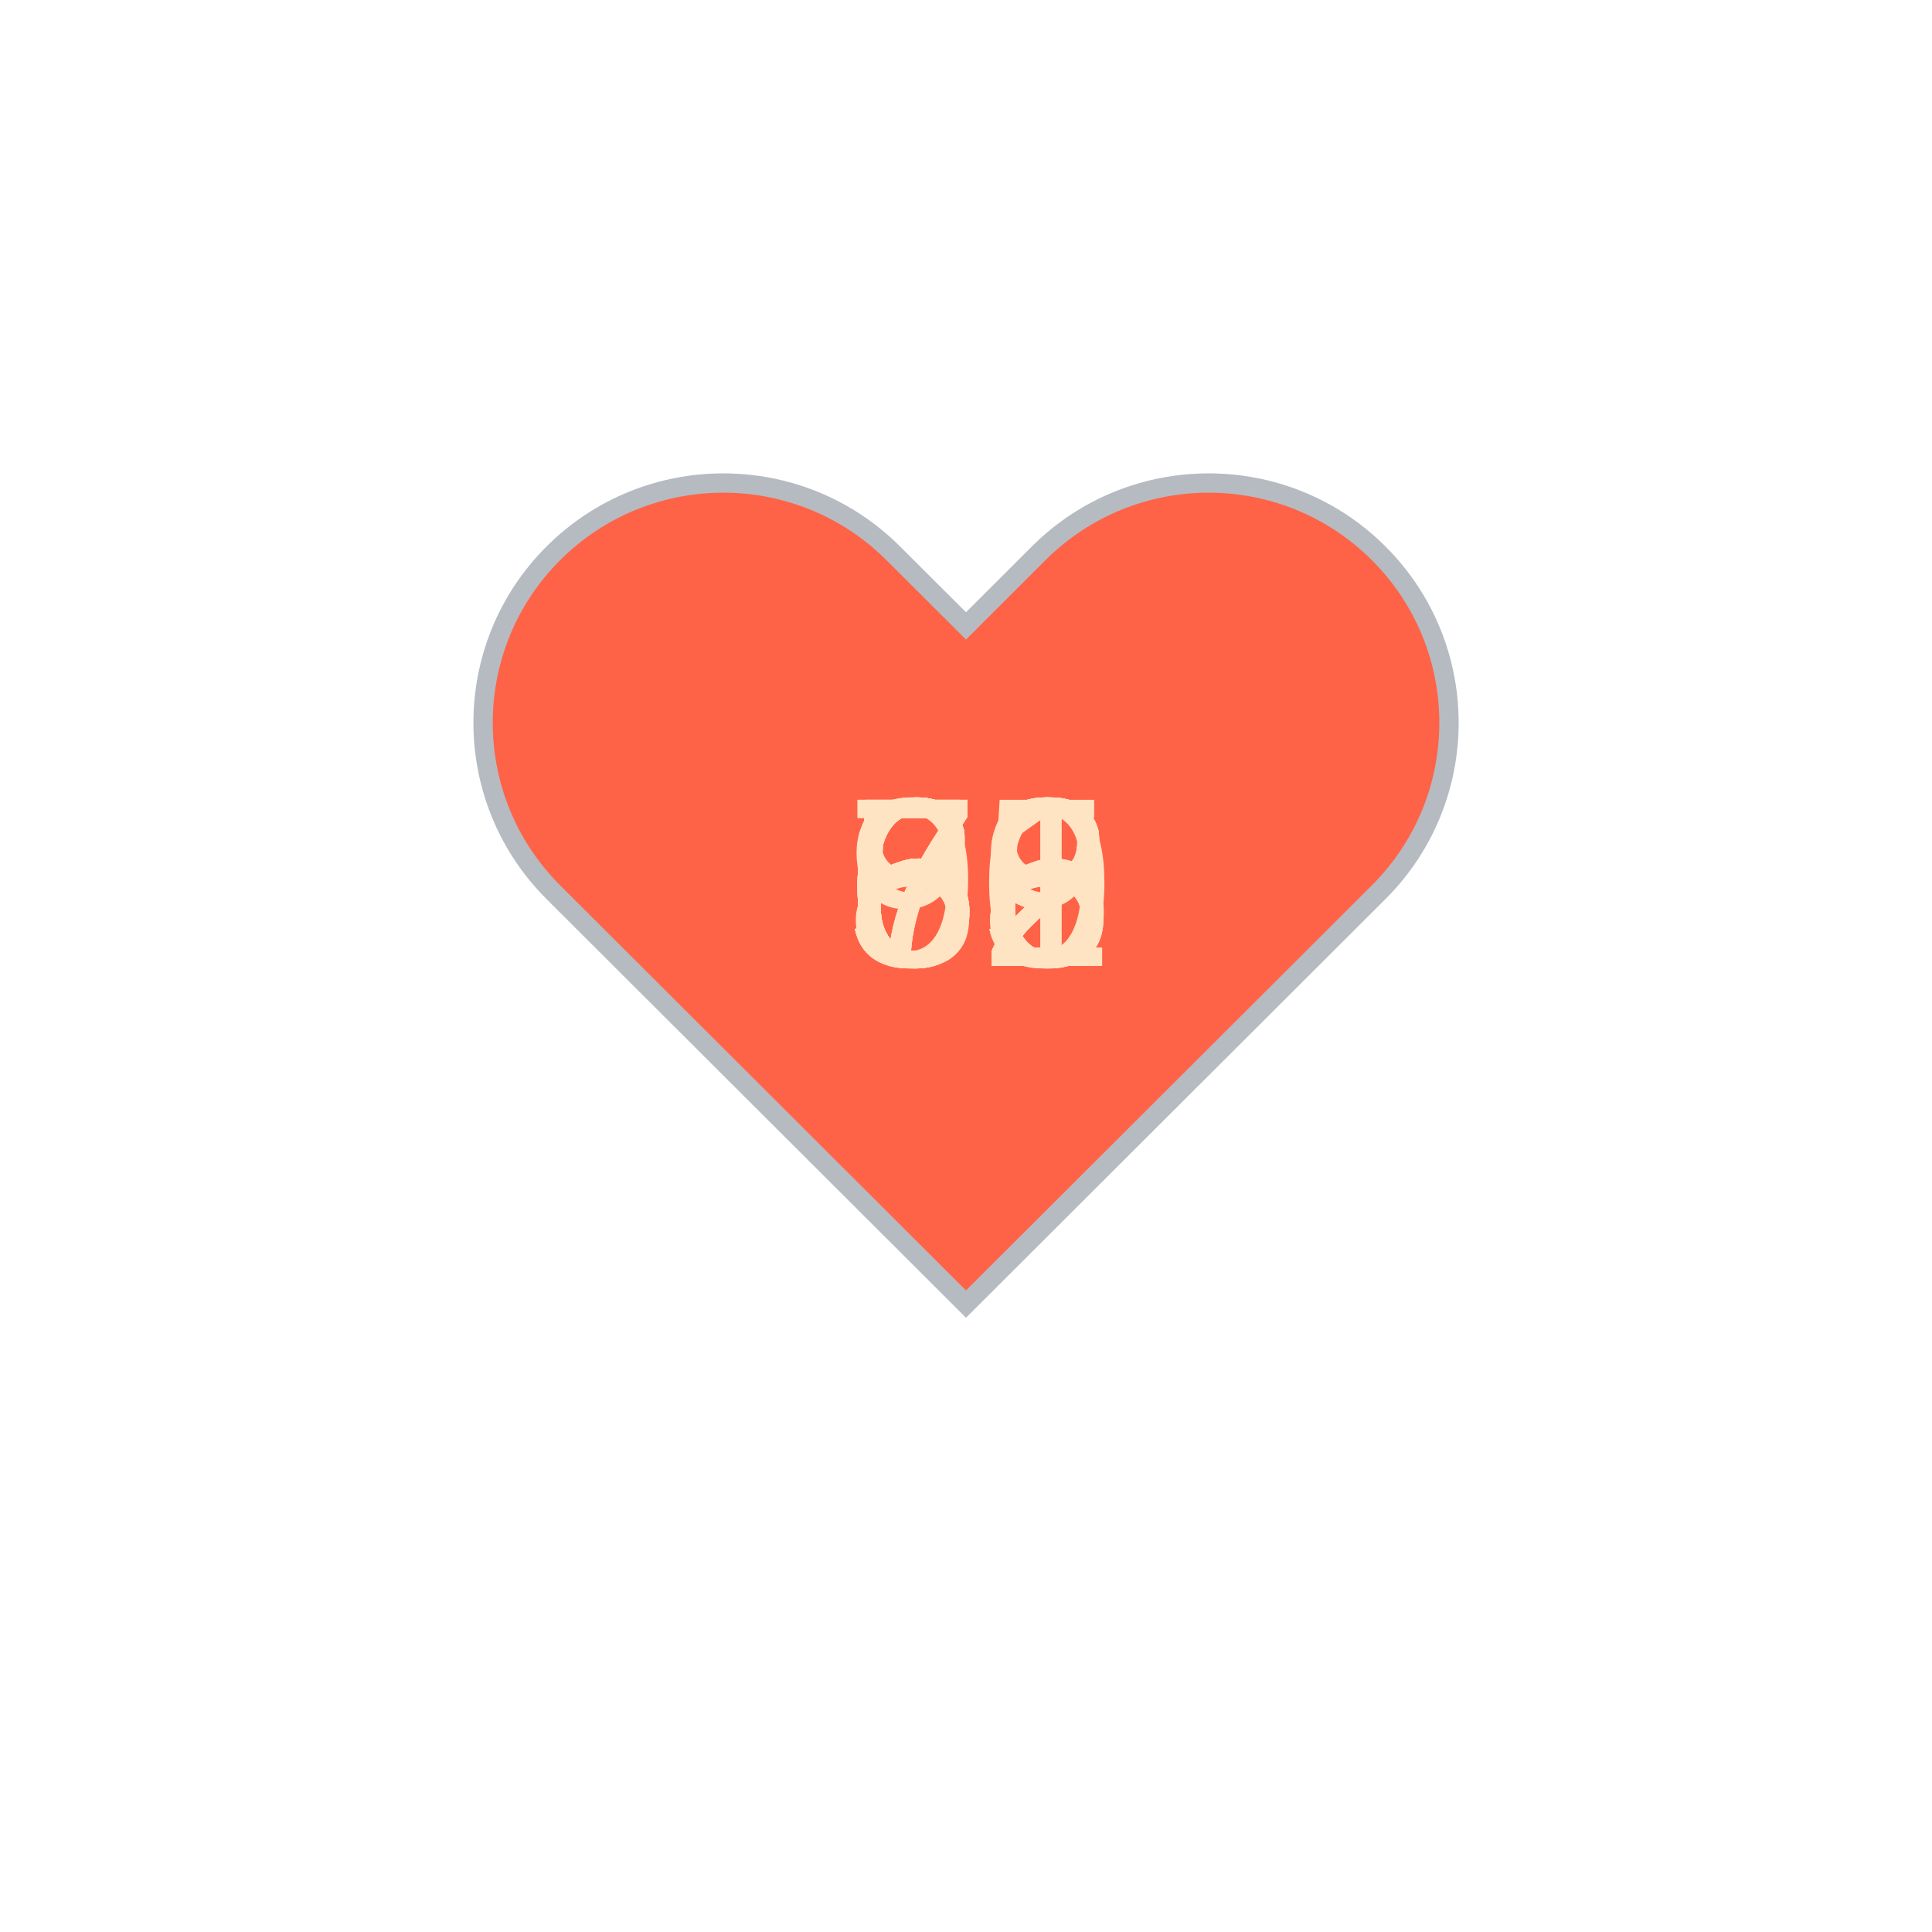
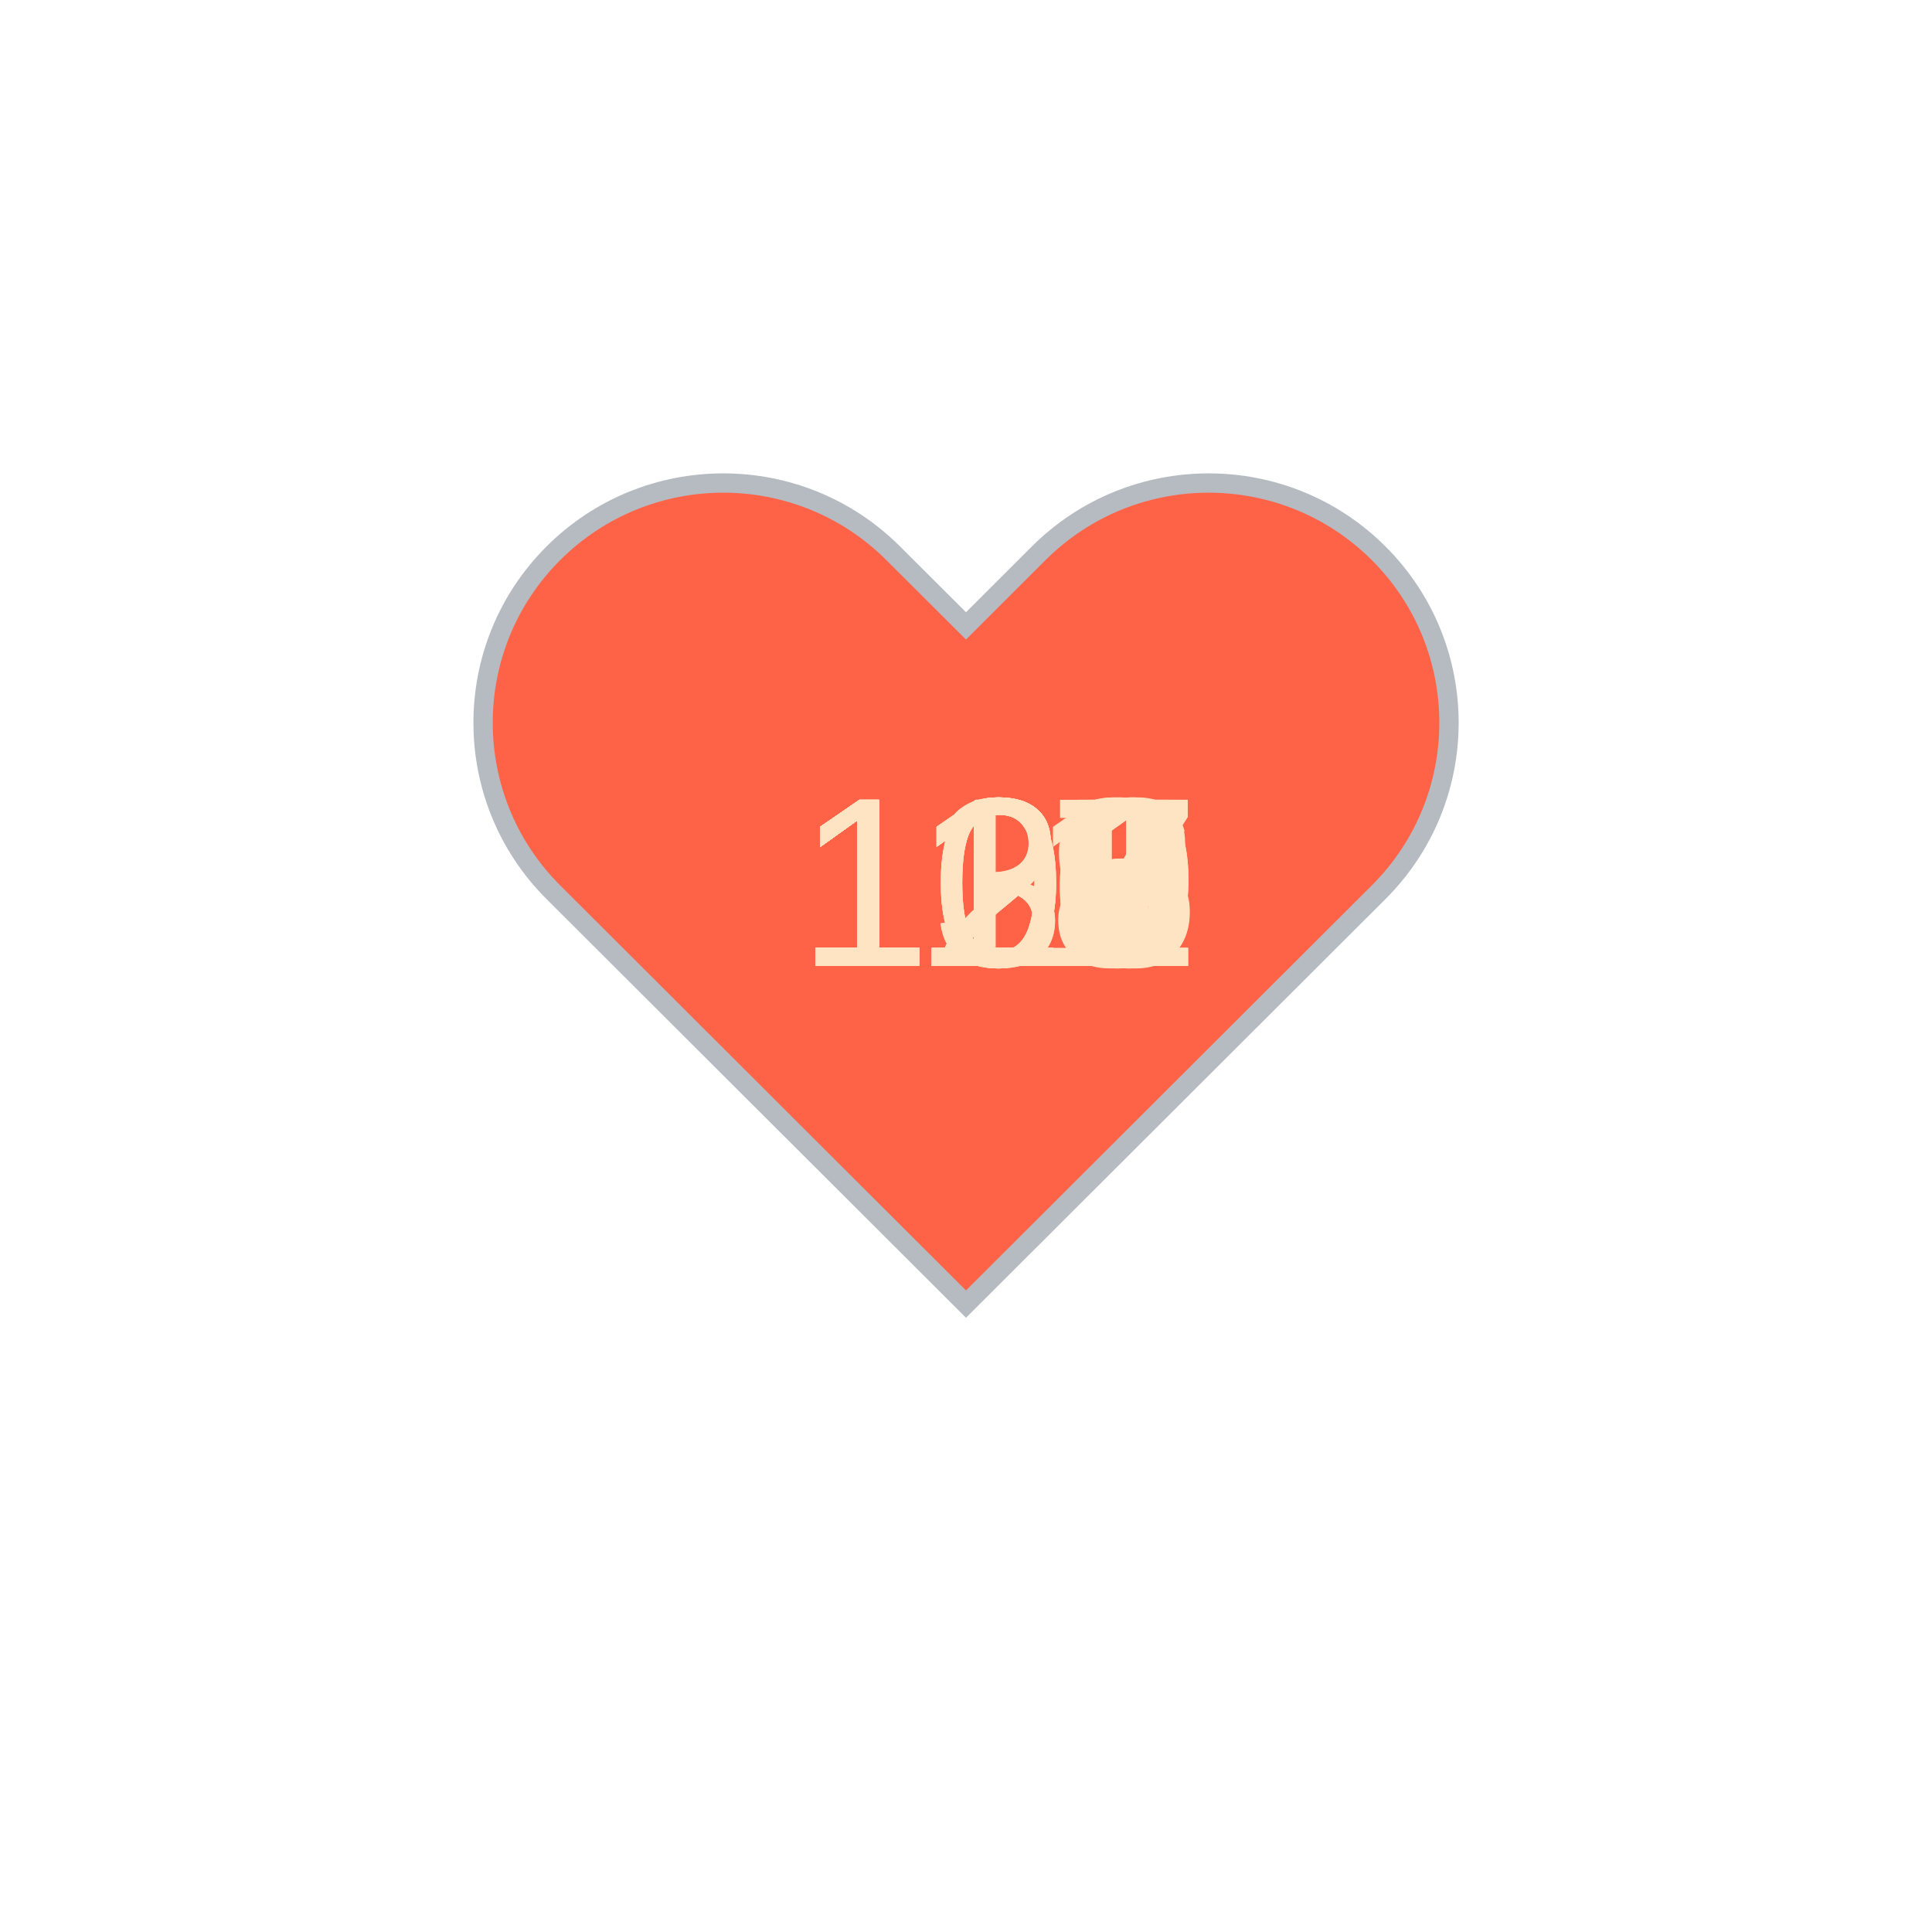
<svg xmlns="http://www.w3.org/2000/svg" baseProfile="full" height="150" version="1.1" viewBox="0,0,200,200" width="150">
  <defs />
  <g transform="translate(100 100)">
    <path d="M92.71,7.27L92.71,7.27c-9.71-9.69-25.46-9.69-35.18,0L50,14.79l-7.54-7.52C32.75-2.42,17-2.42,7.29,7.27v0 c-9.71,9.69-9.71,25.41,0,35.1L50,85l42.71-42.63C102.43,32.68,102.43,16.96,92.71,7.27z" fill="tomato" stroke="#B6BBC1" stroke-width="2" transform="translate(-50 -50)" />
    <animateTransform additive="sum" attributeName="transform" dur="1.2s" repeatCount="indefinite" type="scale" values="1; 1.5; 1.25; 1.5; 1.5; 1;" />
-     <text fill="bisque" style="font-size:25px; font-family:Arial" transform="translate(-12.5 0)">56<animate attributeName="visibility" dur="18.0s" keyTimes="0;0.07;0.13;0.2;0.27;0.33;0.4;0.47;0.53;0.6;0.67;0.73;0.8;0.87;0.93;1.0" repeatCount="indefinite" values="visible;hidden;hidden;hidden;hidden;hidden;hidden;hidden;hidden;hidden;hidden;hidden;hidden;hidden;hidden;hidden" />
+     <text fill="bisque" style="font-size:25px; font-family:Arial" transform="translate(-17.5 0)">137<animate attributeName="visibility" dur="18.0s" keyTimes="0;0.07;0.13;0.2;0.27;0.33;0.4;0.47;0.53;0.6;0.67;0.73;0.8;0.87;0.93;1.0" repeatCount="indefinite" values="visible;hidden;hidden;hidden;hidden;hidden;hidden;hidden;hidden;hidden;hidden;hidden;hidden;hidden;hidden;hidden" />
    </text>
-     <text fill="bisque" style="font-size:25px; font-family:Arial" transform="translate(-12.5 0)">50<animate attributeName="visibility" dur="18.0s" keyTimes="0;0.07;0.13;0.2;0.27;0.33;0.4;0.47;0.53;0.6;0.67;0.73;0.8;0.87;0.93;1.0" repeatCount="indefinite" values="hidden;visible;hidden;hidden;hidden;hidden;hidden;hidden;hidden;hidden;hidden;hidden;hidden;hidden;hidden;hidden" />
+     <text fill="bisque" style="font-size:25px; font-family:Arial" transform="translate(-17.5 0)">116<animate attributeName="visibility" dur="18.0s" keyTimes="0;0.07;0.13;0.2;0.27;0.33;0.4;0.47;0.53;0.6;0.67;0.73;0.8;0.87;0.93;1.0" repeatCount="indefinite" values="hidden;visible;hidden;hidden;hidden;hidden;hidden;hidden;hidden;hidden;hidden;hidden;hidden;hidden;hidden;hidden" />
    </text>
-     <text fill="bisque" style="font-size:25px; font-family:Arial" transform="translate(-12.5 0)">62<animate attributeName="visibility" dur="18.0s" keyTimes="0;0.07;0.13;0.2;0.27;0.33;0.4;0.47;0.53;0.6;0.67;0.73;0.8;0.87;0.93;1.0" repeatCount="indefinite" values="hidden;hidden;visible;hidden;hidden;hidden;hidden;hidden;hidden;hidden;hidden;hidden;hidden;hidden;hidden;hidden" />
+     <text fill="bisque" style="font-size:25px; font-family:Arial" transform="translate(-17.5 0)">121<animate attributeName="visibility" dur="18.0s" keyTimes="0;0.07;0.13;0.2;0.27;0.33;0.4;0.47;0.53;0.6;0.67;0.73;0.8;0.87;0.93;1.0" repeatCount="indefinite" values="hidden;hidden;visible;hidden;hidden;hidden;hidden;hidden;hidden;hidden;hidden;hidden;hidden;hidden;hidden;hidden" />
    </text>
-     <text fill="bisque" style="font-size:25px; font-family:Arial" transform="translate(-12.5 0)">69<animate attributeName="visibility" dur="18.0s" keyTimes="0;0.07;0.13;0.2;0.27;0.33;0.4;0.47;0.53;0.6;0.67;0.73;0.8;0.87;0.93;1.0" repeatCount="indefinite" values="hidden;hidden;hidden;visible;hidden;hidden;hidden;hidden;hidden;hidden;hidden;hidden;hidden;hidden;hidden;hidden" />
+     <text fill="bisque" style="font-size:25px; font-family:Arial" transform="translate(-17.5 0)">118<animate attributeName="visibility" dur="18.0s" keyTimes="0;0.07;0.13;0.2;0.27;0.33;0.4;0.47;0.53;0.6;0.67;0.73;0.8;0.87;0.93;1.0" repeatCount="indefinite" values="hidden;hidden;hidden;visible;hidden;hidden;hidden;hidden;hidden;hidden;hidden;hidden;hidden;hidden;hidden;hidden" />
    </text>
-     <text fill="bisque" style="font-size:25px; font-family:Arial" transform="translate(-12.5 0)">62<animate attributeName="visibility" dur="18.0s" keyTimes="0;0.07;0.13;0.2;0.27;0.33;0.4;0.47;0.53;0.6;0.67;0.73;0.8;0.87;0.93;1.0" repeatCount="indefinite" values="hidden;hidden;hidden;hidden;visible;hidden;hidden;hidden;hidden;hidden;hidden;hidden;hidden;hidden;hidden;hidden" />
+     <text fill="bisque" style="font-size:25px; font-family:Arial" transform="translate(-17.5 0)">129<animate attributeName="visibility" dur="18.0s" keyTimes="0;0.07;0.13;0.2;0.27;0.33;0.4;0.47;0.53;0.6;0.67;0.73;0.8;0.87;0.93;1.0" repeatCount="indefinite" values="hidden;hidden;hidden;hidden;visible;hidden;hidden;hidden;hidden;hidden;hidden;hidden;hidden;hidden;hidden;hidden" />
    </text>
-     <text fill="bisque" style="font-size:25px; font-family:Arial" transform="translate(-12.5 0)">78<animate attributeName="visibility" dur="18.0s" keyTimes="0;0.07;0.13;0.2;0.27;0.33;0.4;0.47;0.53;0.6;0.67;0.73;0.8;0.87;0.93;1.0" repeatCount="indefinite" values="hidden;hidden;hidden;hidden;hidden;visible;hidden;hidden;hidden;hidden;hidden;hidden;hidden;hidden;hidden;hidden" />
+     <text fill="bisque" style="font-size:25px; font-family:Arial" transform="translate(-17.5 0)">131<animate attributeName="visibility" dur="18.0s" keyTimes="0;0.07;0.13;0.2;0.27;0.33;0.4;0.47;0.53;0.6;0.67;0.73;0.8;0.87;0.93;1.0" repeatCount="indefinite" values="hidden;hidden;hidden;hidden;hidden;visible;hidden;hidden;hidden;hidden;hidden;hidden;hidden;hidden;hidden;hidden" />
    </text>
-     <text fill="bisque" style="font-size:25px; font-family:Arial" transform="translate(-12.5 0)">62<animate attributeName="visibility" dur="18.0s" keyTimes="0;0.07;0.13;0.2;0.27;0.33;0.4;0.47;0.53;0.6;0.67;0.73;0.8;0.87;0.93;1.0" repeatCount="indefinite" values="hidden;hidden;hidden;hidden;hidden;hidden;visible;hidden;hidden;hidden;hidden;hidden;hidden;hidden;hidden;hidden" />
+     <text fill="bisque" style="font-size:25px; font-family:Arial" transform="translate(-17.5 0)">126<animate attributeName="visibility" dur="18.0s" keyTimes="0;0.07;0.13;0.2;0.27;0.33;0.4;0.47;0.53;0.6;0.67;0.73;0.8;0.87;0.93;1.0" repeatCount="indefinite" values="hidden;hidden;hidden;hidden;hidden;hidden;visible;hidden;hidden;hidden;hidden;hidden;hidden;hidden;hidden;hidden" />
    </text>
-     <text fill="bisque" style="font-size:25px; font-family:Arial" transform="translate(-12.5 0)">61<animate attributeName="visibility" dur="18.0s" keyTimes="0;0.07;0.13;0.2;0.27;0.33;0.4;0.47;0.53;0.6;0.67;0.73;0.8;0.87;0.93;1.0" repeatCount="indefinite" values="hidden;hidden;hidden;hidden;hidden;hidden;hidden;visible;hidden;hidden;hidden;hidden;hidden;hidden;hidden;hidden" />
+     <text fill="bisque" style="font-size:25px; font-family:Arial" transform="translate(-17.5 0)">116<animate attributeName="visibility" dur="18.0s" keyTimes="0;0.07;0.13;0.2;0.27;0.33;0.4;0.47;0.53;0.6;0.67;0.73;0.8;0.87;0.93;1.0" repeatCount="indefinite" values="hidden;hidden;hidden;hidden;hidden;hidden;hidden;visible;hidden;hidden;hidden;hidden;hidden;hidden;hidden;hidden" />
    </text>
-     <text fill="bisque" style="font-size:25px; font-family:Arial" transform="translate(-12.5 0)">55<animate attributeName="visibility" dur="18.0s" keyTimes="0;0.07;0.13;0.2;0.27;0.33;0.4;0.47;0.53;0.6;0.67;0.73;0.8;0.87;0.93;1.0" repeatCount="indefinite" values="hidden;hidden;hidden;hidden;hidden;hidden;hidden;hidden;visible;hidden;hidden;hidden;hidden;hidden;hidden;hidden" />
+     <text fill="bisque" style="font-size:25px; font-family:Arial" transform="translate(-17.5 0)">109<animate attributeName="visibility" dur="18.0s" keyTimes="0;0.07;0.13;0.2;0.27;0.33;0.4;0.47;0.53;0.6;0.67;0.73;0.8;0.87;0.93;1.0" repeatCount="indefinite" values="hidden;hidden;hidden;hidden;hidden;hidden;hidden;hidden;visible;hidden;hidden;hidden;hidden;hidden;hidden;hidden" />
    </text>
-     <text fill="bisque" style="font-size:25px; font-family:Arial" transform="translate(-12.5 0)">86<animate attributeName="visibility" dur="18.0s" keyTimes="0;0.07;0.13;0.2;0.27;0.33;0.4;0.47;0.53;0.6;0.67;0.73;0.8;0.87;0.93;1.0" repeatCount="indefinite" values="hidden;hidden;hidden;hidden;hidden;hidden;hidden;hidden;hidden;visible;hidden;hidden;hidden;hidden;hidden;hidden" />
+     <text fill="bisque" style="font-size:25px; font-family:Arial" transform="translate(-17.5 0)">122<animate attributeName="visibility" dur="18.0s" keyTimes="0;0.07;0.13;0.2;0.27;0.33;0.4;0.47;0.53;0.6;0.67;0.73;0.8;0.87;0.93;1.0" repeatCount="indefinite" values="hidden;hidden;hidden;hidden;hidden;hidden;hidden;hidden;hidden;visible;hidden;hidden;hidden;hidden;hidden;hidden" />
    </text>
-     <text fill="bisque" style="font-size:25px; font-family:Arial" transform="translate(-12.5 0)">92<animate attributeName="visibility" dur="18.0s" keyTimes="0;0.07;0.13;0.2;0.27;0.33;0.4;0.47;0.53;0.6;0.67;0.73;0.8;0.87;0.93;1.0" repeatCount="indefinite" values="hidden;hidden;hidden;hidden;hidden;hidden;hidden;hidden;hidden;hidden;visible;hidden;hidden;hidden;hidden;hidden" />
+     <text fill="bisque" style="font-size:25px; font-family:Arial" transform="translate(-17.5 0)">107<animate attributeName="visibility" dur="18.0s" keyTimes="0;0.07;0.13;0.2;0.27;0.33;0.4;0.47;0.53;0.6;0.67;0.73;0.8;0.87;0.93;1.0" repeatCount="indefinite" values="hidden;hidden;hidden;hidden;hidden;hidden;hidden;hidden;hidden;hidden;visible;hidden;hidden;hidden;hidden;hidden" />
    </text>
-     <text fill="bisque" style="font-size:25px; font-family:Arial" transform="translate(-12.5 0)">76<animate attributeName="visibility" dur="18.0s" keyTimes="0;0.07;0.13;0.2;0.27;0.33;0.4;0.47;0.53;0.6;0.67;0.73;0.8;0.87;0.93;1.0" repeatCount="indefinite" values="hidden;hidden;hidden;hidden;hidden;hidden;hidden;hidden;hidden;hidden;hidden;visible;hidden;hidden;hidden;hidden" />
+     <text fill="bisque" style="font-size:25px; font-family:Arial" transform="translate(-17.5 0)">119<animate attributeName="visibility" dur="18.0s" keyTimes="0;0.07;0.13;0.2;0.27;0.33;0.4;0.47;0.53;0.6;0.67;0.73;0.8;0.87;0.93;1.0" repeatCount="indefinite" values="hidden;hidden;hidden;hidden;hidden;hidden;hidden;hidden;hidden;hidden;hidden;visible;hidden;hidden;hidden;hidden" />
    </text>
-     <text fill="bisque" style="font-size:25px; font-family:Arial" transform="translate(-12.5 0)">72<animate attributeName="visibility" dur="18.0s" keyTimes="0;0.07;0.13;0.2;0.27;0.33;0.4;0.47;0.53;0.6;0.67;0.73;0.8;0.87;0.93;1.0" repeatCount="indefinite" values="hidden;hidden;hidden;hidden;hidden;hidden;hidden;hidden;hidden;hidden;hidden;hidden;visible;hidden;hidden;hidden" />
+     <text fill="bisque" style="font-size:25px; font-family:Arial" transform="translate(-17.5 0)">117<animate attributeName="visibility" dur="18.0s" keyTimes="0;0.07;0.13;0.2;0.27;0.33;0.4;0.47;0.53;0.6;0.67;0.73;0.8;0.87;0.93;1.0" repeatCount="indefinite" values="hidden;hidden;hidden;hidden;hidden;hidden;hidden;hidden;hidden;hidden;hidden;hidden;visible;hidden;hidden;hidden" />
    </text>
-     <text fill="bisque" style="font-size:25px; font-family:Arial" transform="translate(-12.5 0)">68<animate attributeName="visibility" dur="18.0s" keyTimes="0;0.07;0.13;0.2;0.27;0.33;0.4;0.47;0.53;0.6;0.67;0.73;0.8;0.87;0.93;1.0" repeatCount="indefinite" values="hidden;hidden;hidden;hidden;hidden;hidden;hidden;hidden;hidden;hidden;hidden;hidden;hidden;visible;hidden;hidden" />
+     <text fill="bisque" style="font-size:25px; font-family:Arial" transform="translate(-17.5 0)">105<animate attributeName="visibility" dur="18.0s" keyTimes="0;0.07;0.13;0.2;0.27;0.33;0.4;0.47;0.53;0.6;0.67;0.73;0.8;0.87;0.93;1.0" repeatCount="indefinite" values="hidden;hidden;hidden;hidden;hidden;hidden;hidden;hidden;hidden;hidden;hidden;hidden;hidden;visible;hidden;hidden" />
    </text>
-     <text fill="bisque" style="font-size:25px; font-family:Arial" transform="translate(-12.5 0)">62<animate attributeName="visibility" dur="18.0s" keyTimes="0;0.07;0.13;0.2;0.27;0.33;0.4;0.47;0.53;0.6;0.67;0.73;0.8;0.87;0.93;1.0" repeatCount="indefinite" values="hidden;hidden;hidden;hidden;hidden;hidden;hidden;hidden;hidden;hidden;hidden;hidden;hidden;hidden;visible;hidden" />
+     <text fill="bisque" style="font-size:25px; font-family:Arial" transform="translate(-17.5 0)">111<animate attributeName="visibility" dur="18.0s" keyTimes="0;0.07;0.13;0.2;0.27;0.33;0.4;0.47;0.53;0.6;0.67;0.73;0.8;0.87;0.93;1.0" repeatCount="indefinite" values="hidden;hidden;hidden;hidden;hidden;hidden;hidden;hidden;hidden;hidden;hidden;hidden;hidden;hidden;visible;hidden" />
    </text>
  </g>
</svg>
